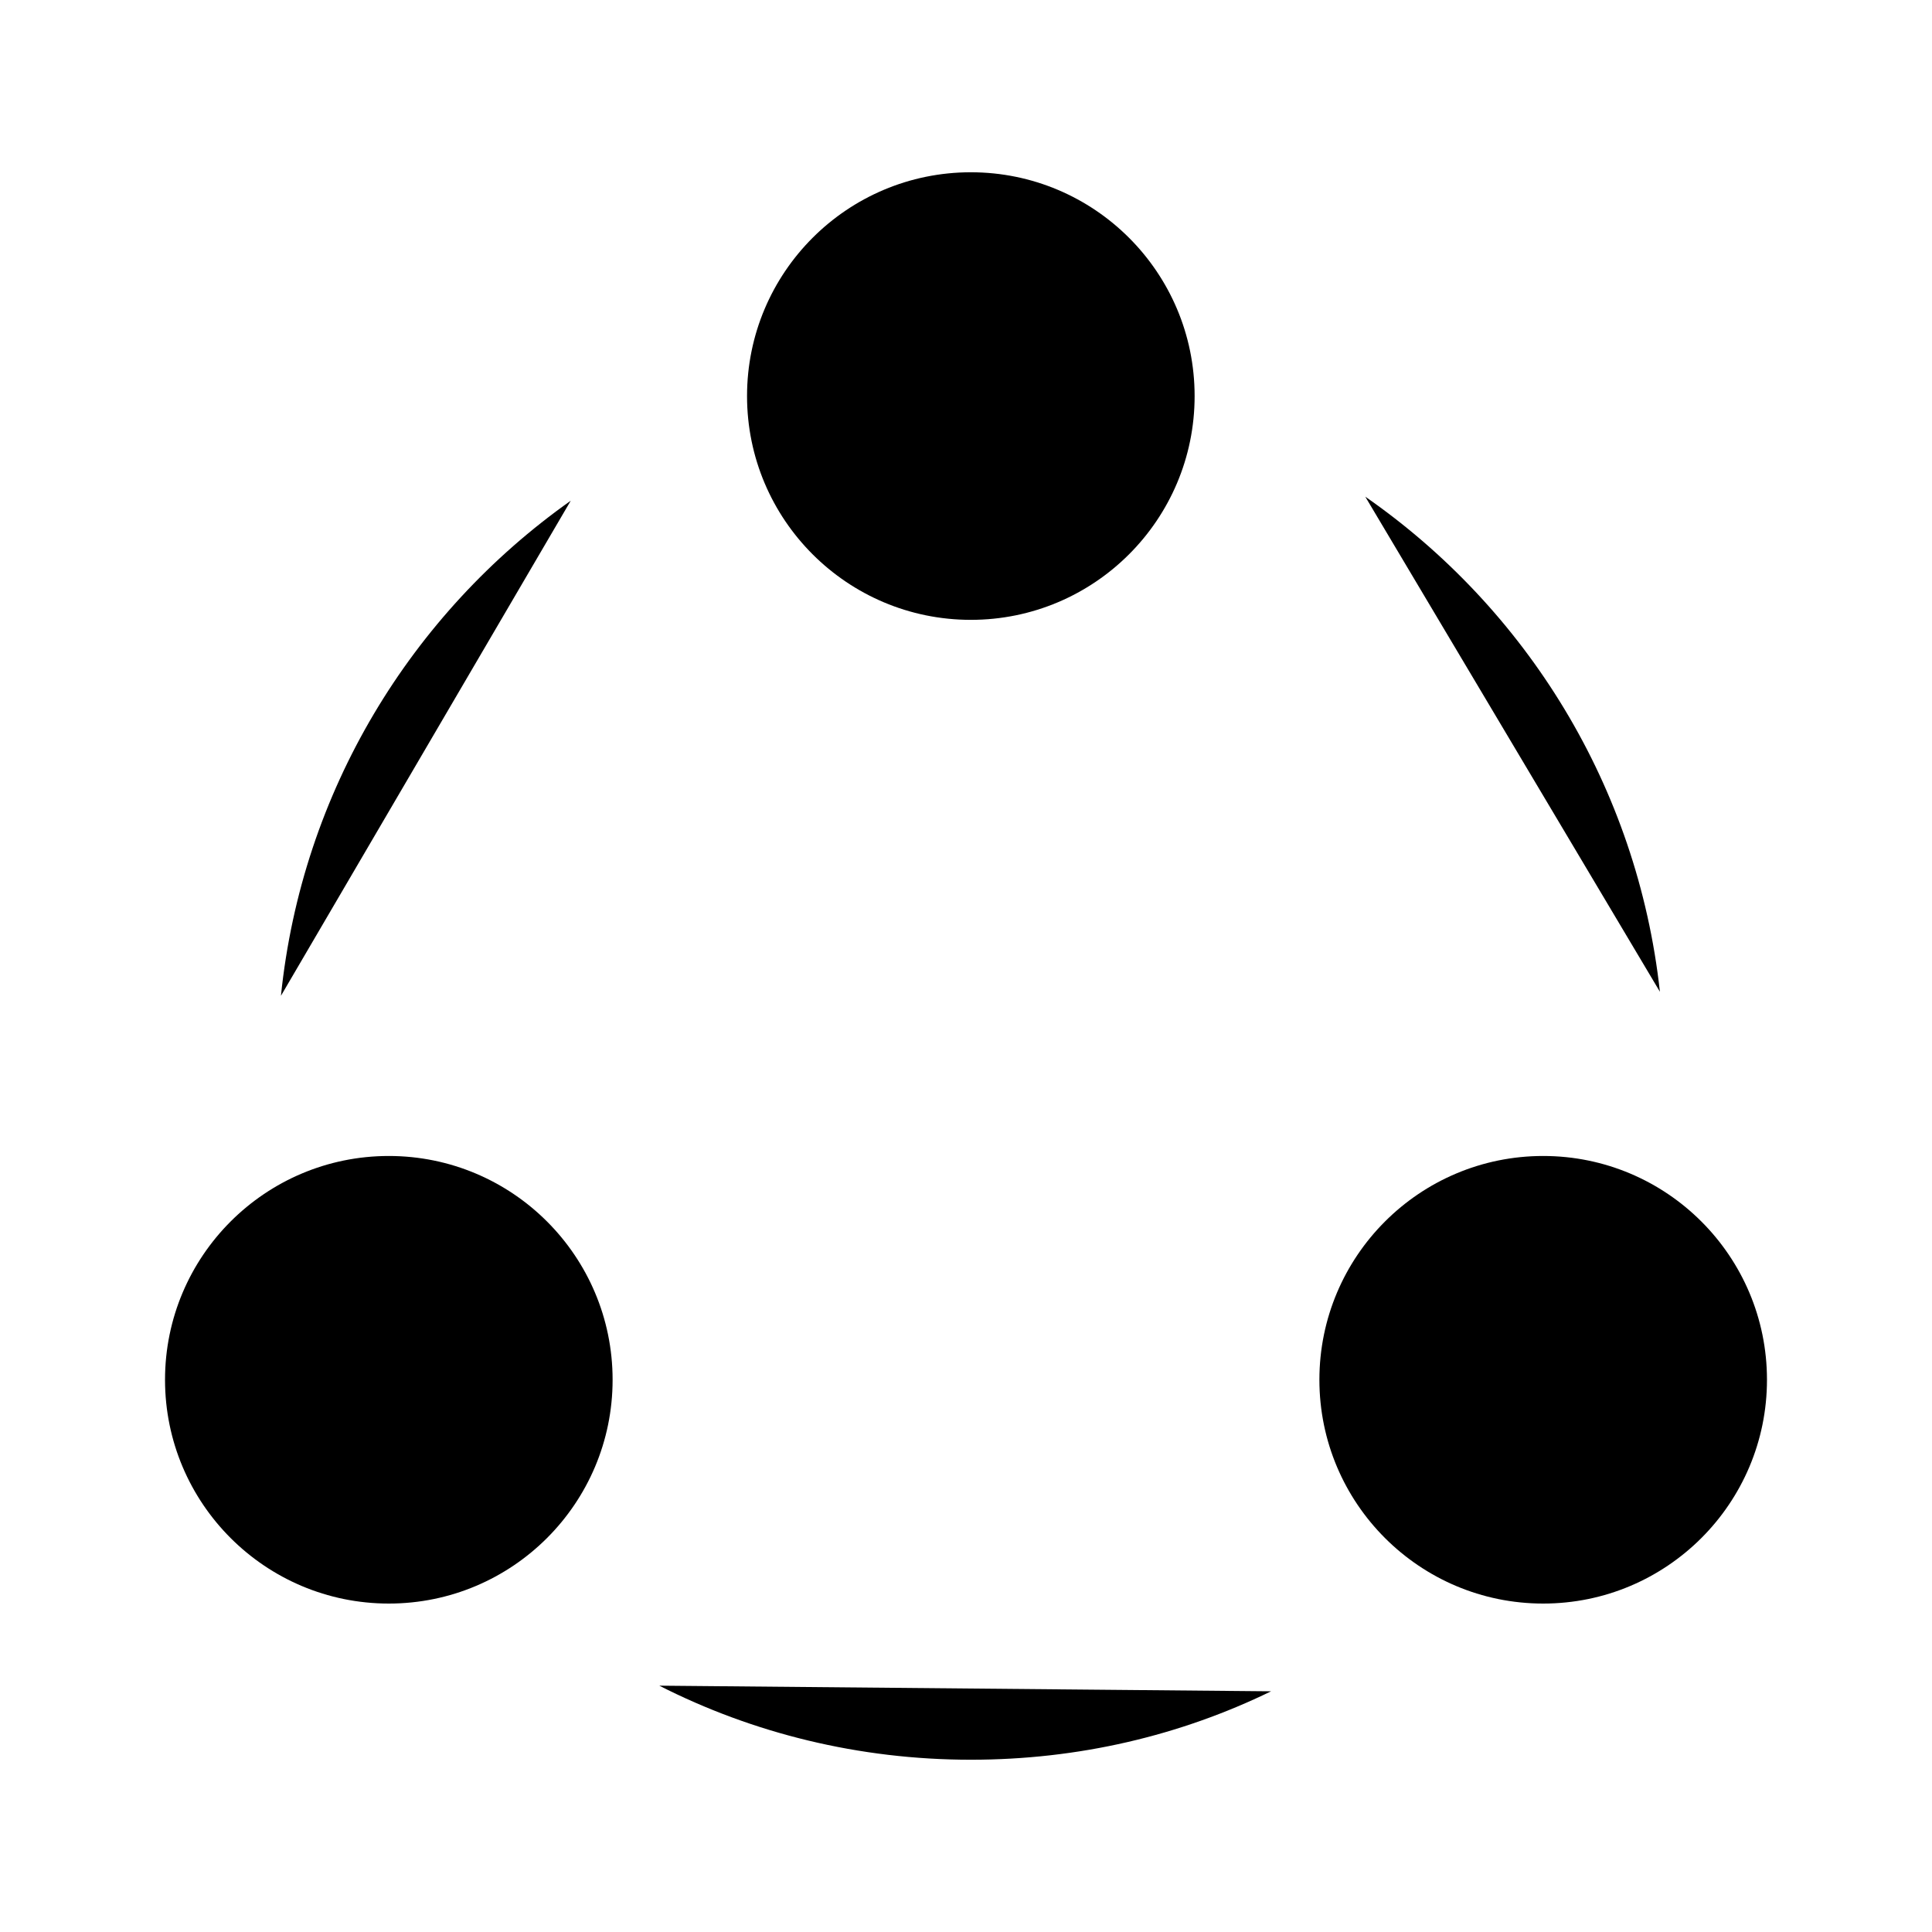
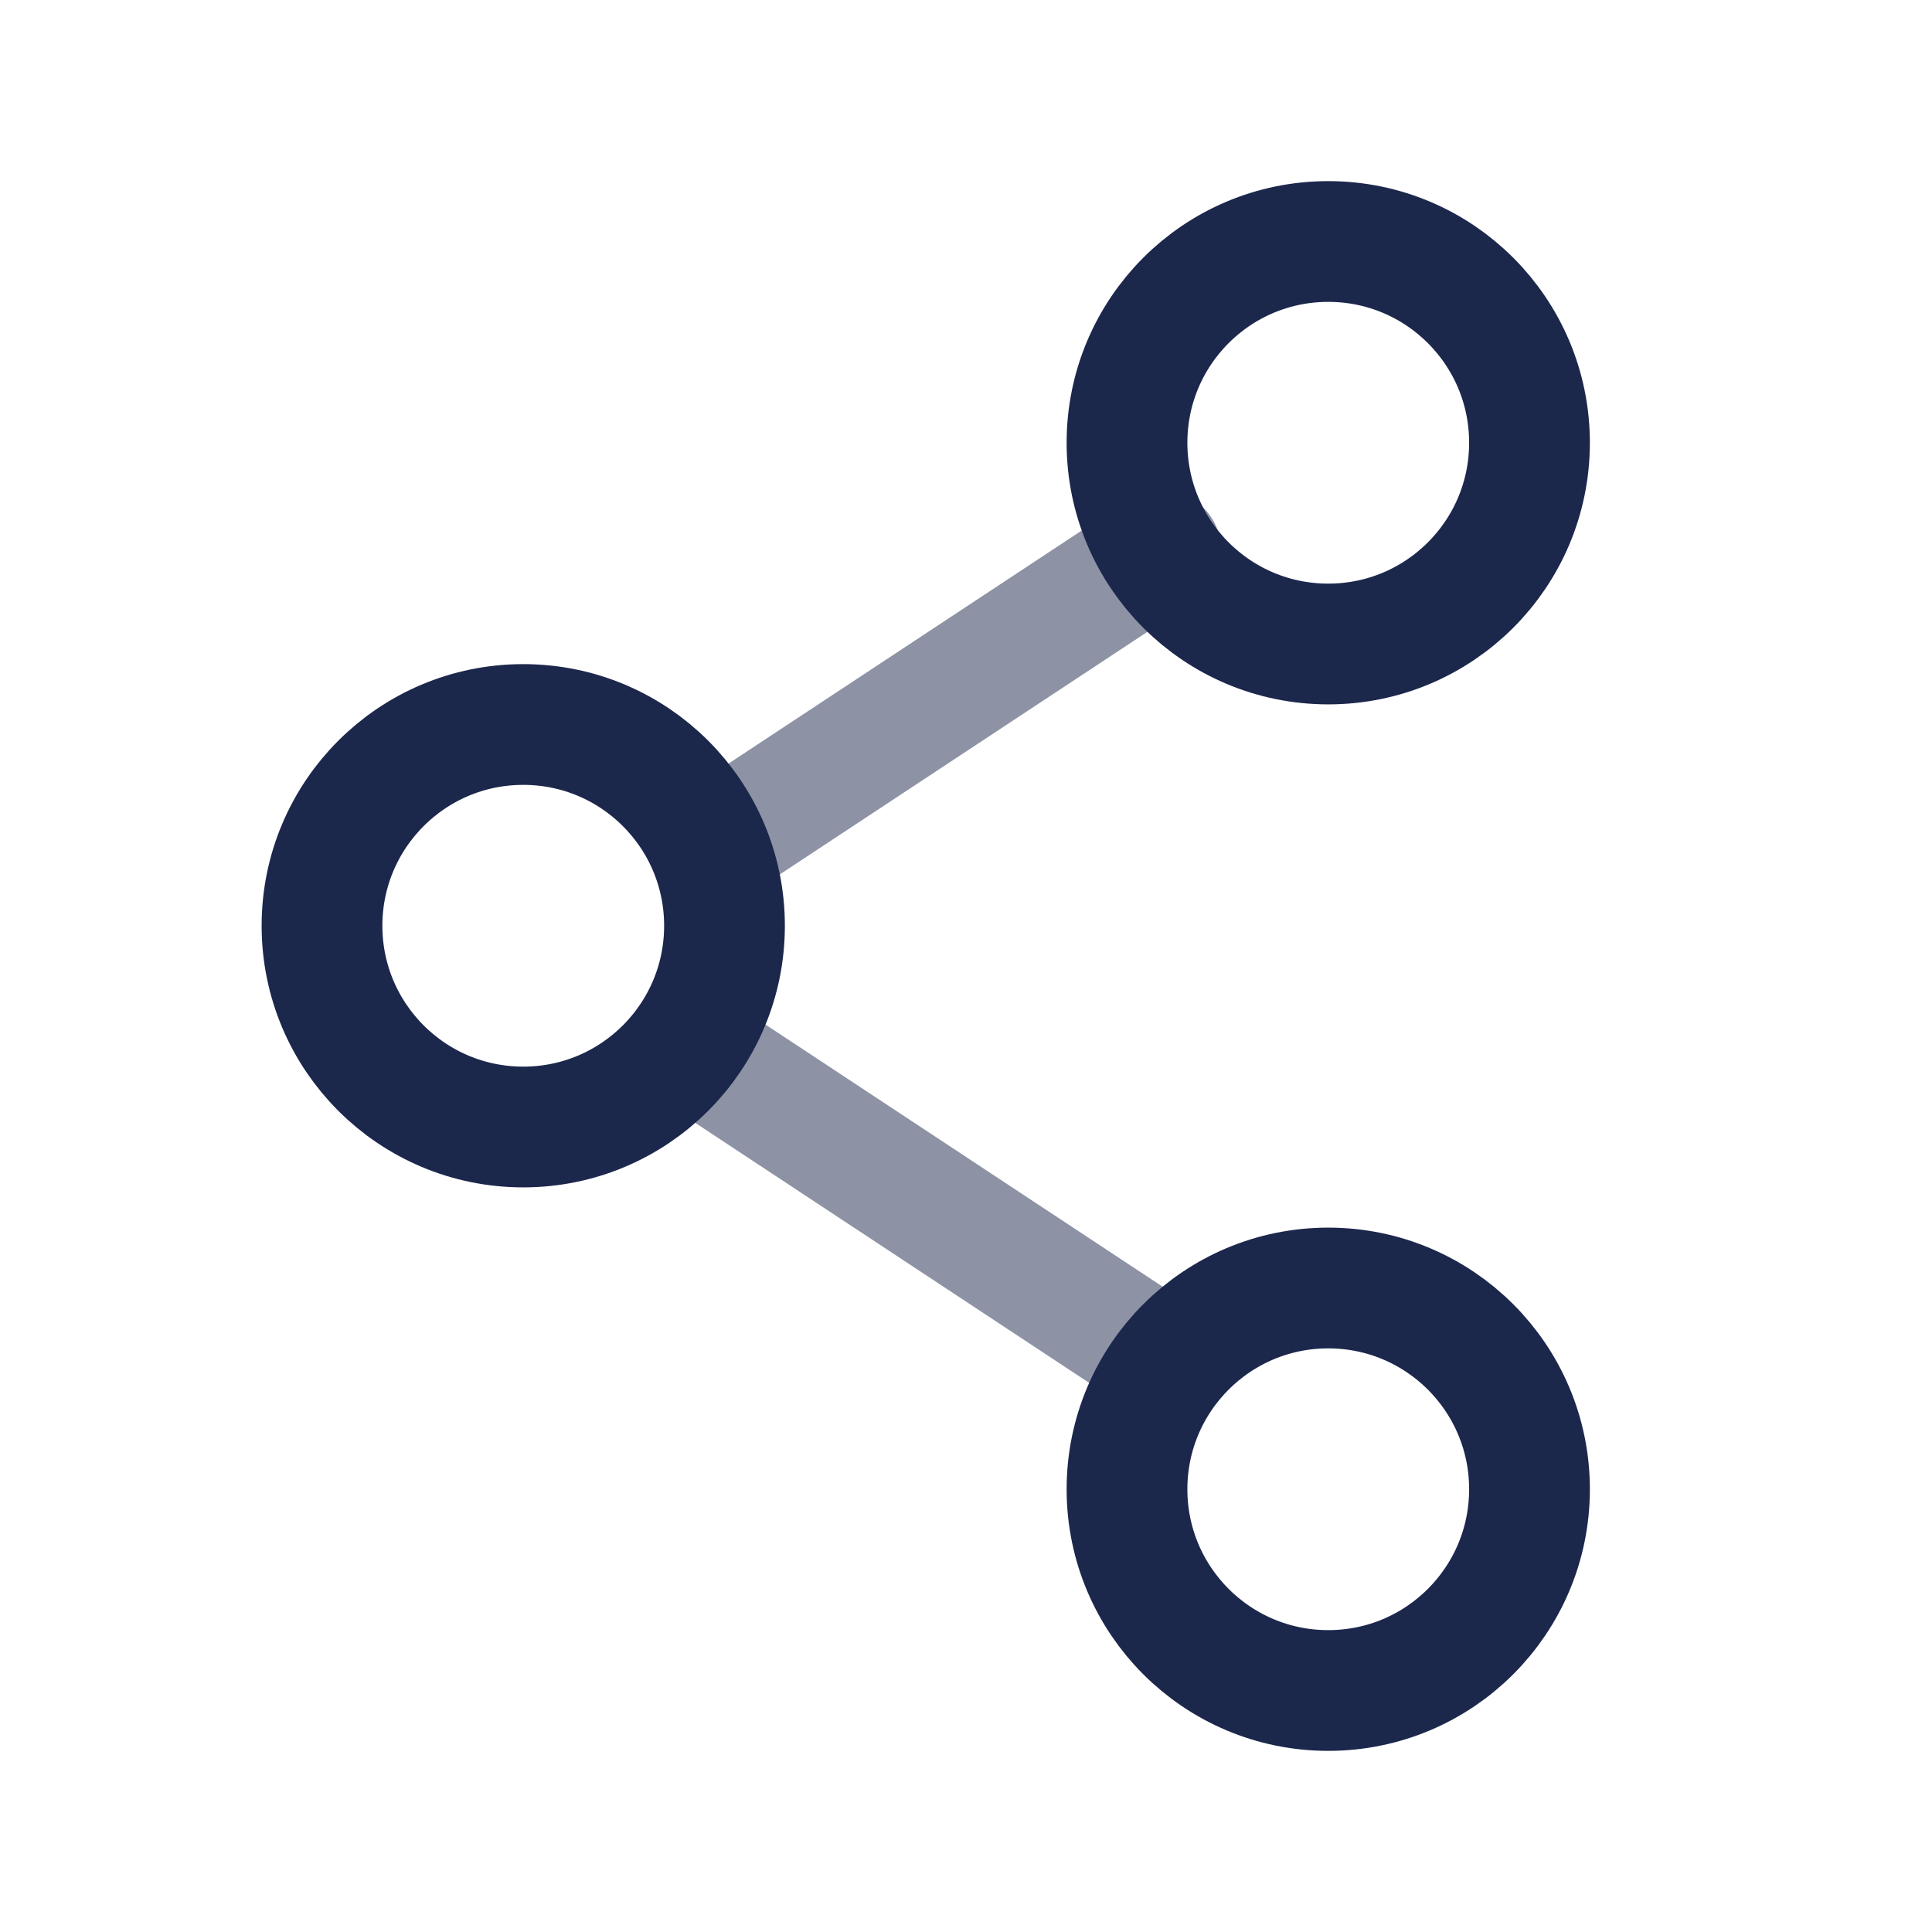
- <svg class="line" viewBox="0 0 24 24">
-   <path d="M16.96 6.17C18.96 7.56 20.34 9.77 20.62 12.32" />
-   <path d="M3.49 12.37C3.75 9.83 5.11 7.62 7.09 6.22" />
-   <path d="M8.19 20.94C9.35 21.53 10.67 21.86 12.06 21.86C13.4 21.86 14.66 21.56 15.79 21.01" />
-   <path d="M12.06 7.7C13.595 7.7 14.84 6.455 14.84 4.92C14.84 3.385 13.595 2.14 12.06 2.14C10.525 2.14 9.28 3.385 9.28 4.92C9.28 6.455 10.525 7.7 12.06 7.7Z" />
-   <path d="M4.83 19.92C6.365 19.92 7.61 18.675 7.61 17.14C7.61 15.605 6.365 14.36 4.83 14.36C3.295 14.36 2.05 15.605 2.05 17.14C2.05 18.675 3.295 19.92 4.83 19.92Z" />
-   <path d="M19.17 19.92C20.705 19.92 21.95 18.675 21.95 17.14C21.95 15.605 20.705 14.36 19.17 14.36C17.635 14.36 16.39 15.605 16.39 17.14C16.39 18.675 17.635 19.92 19.17 19.92Z" />
+ <svg xmlns="http://www.w3.org/2000/svg" viewBox="0 0 24 24" fill="none">
+   <g id="SVGRepo_bgCarrier" stroke-width="0" />
+   <g id="SVGRepo_tracerCarrier" stroke-linecap="round" stroke-linejoin="round" />
+   <g id="SVGRepo_iconCarrier">
+     <path d="M9 11.5C9 12.881 7.881 14 6.5 14C5.119 14 4 12.881 4 11.5C4 10.119 5.119 9 6.5 9C7.881 9 9 10.119 9 11.5Z" stroke="#1C274C" stroke-width="1.5" />
+     <path opacity="0.5" d="M14.321 16.802L9 13.29" stroke="#1C274C" stroke-width="1.5" stroke-linecap="round" />
+     <path opacity="0.5" d="M14.421 6.84L9.1 10.351" stroke="#1C274C" stroke-width="1.5" stroke-linecap="round" />
+     <path d="M19 18.5C19 19.881 17.881 21 16.5 21C15.119 21 14 19.881 14 18.5C14 17.119 15.119 16 16.5 16C17.881 16 19 17.119 19 18.5Z" stroke="#1C274C" stroke-width="1.5" />
+     <path d="M19 5.5C19 6.881 17.881 8 16.5 8C15.119 8 14 6.881 14 5.5C14 4.119 15.119 3 16.5 3C17.881 3 19 4.119 19 5.5Z" stroke="#1C274C" stroke-width="1.5" />
+   </g>
</svg>
